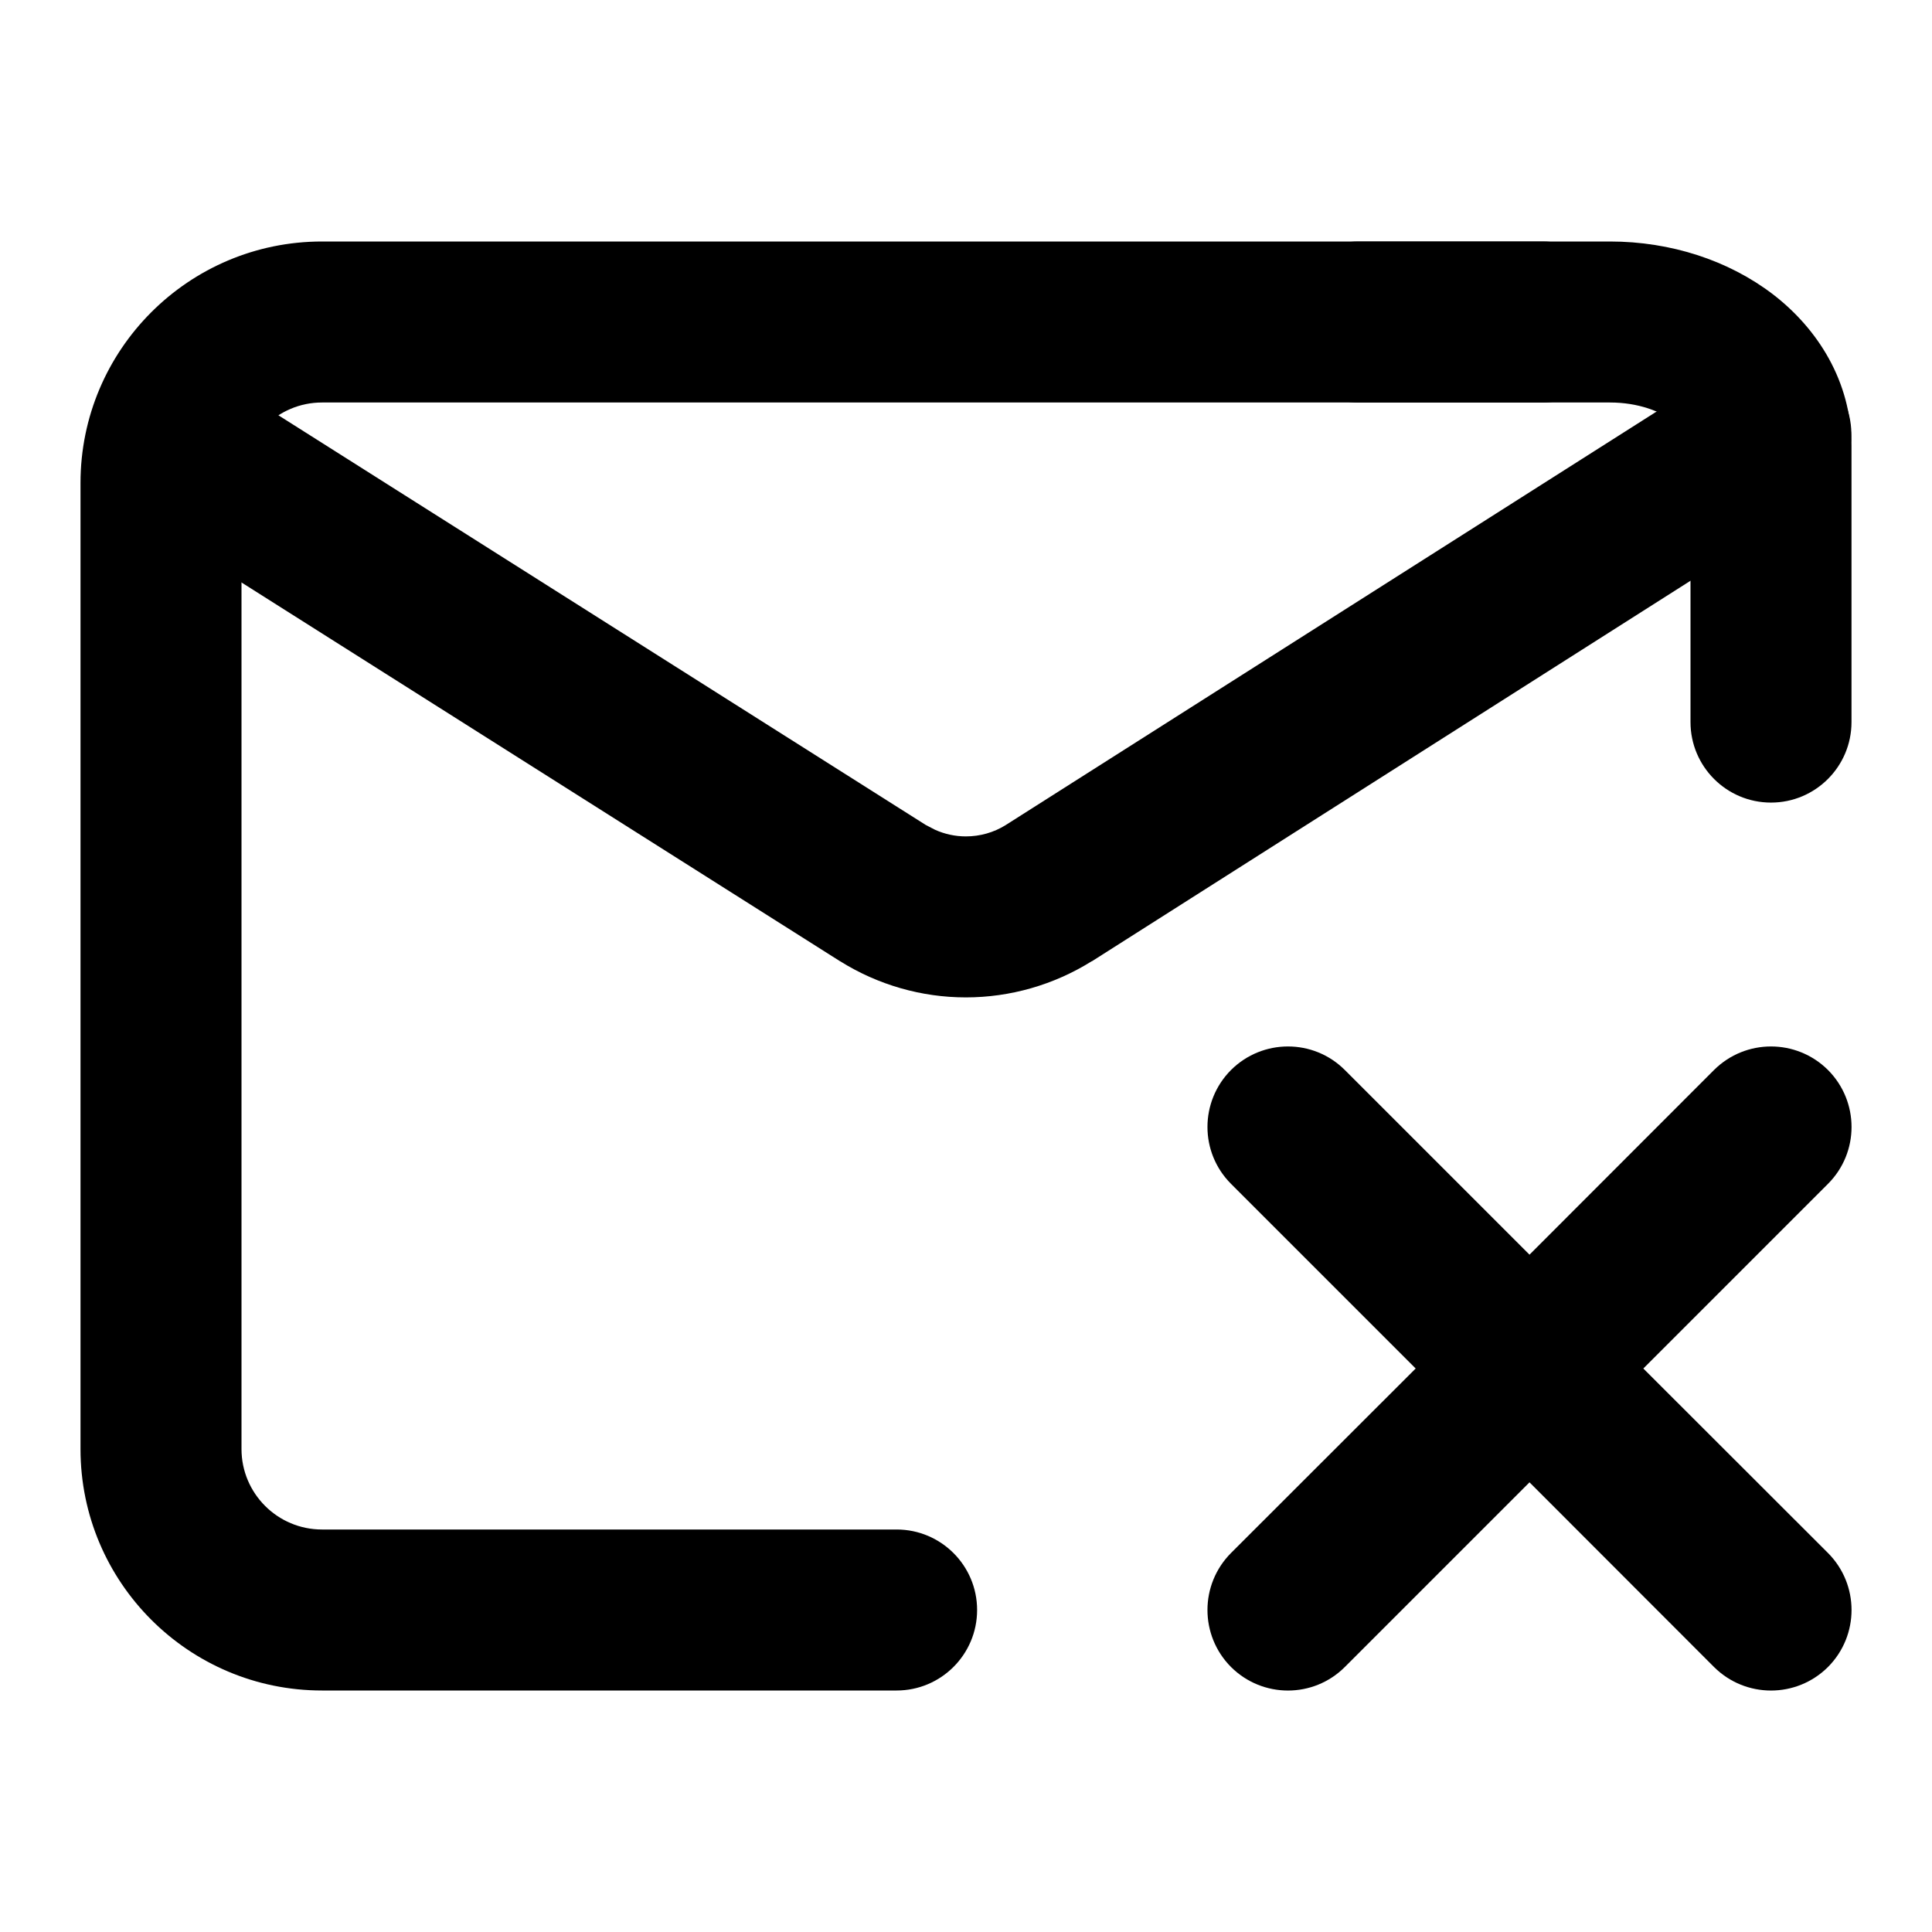
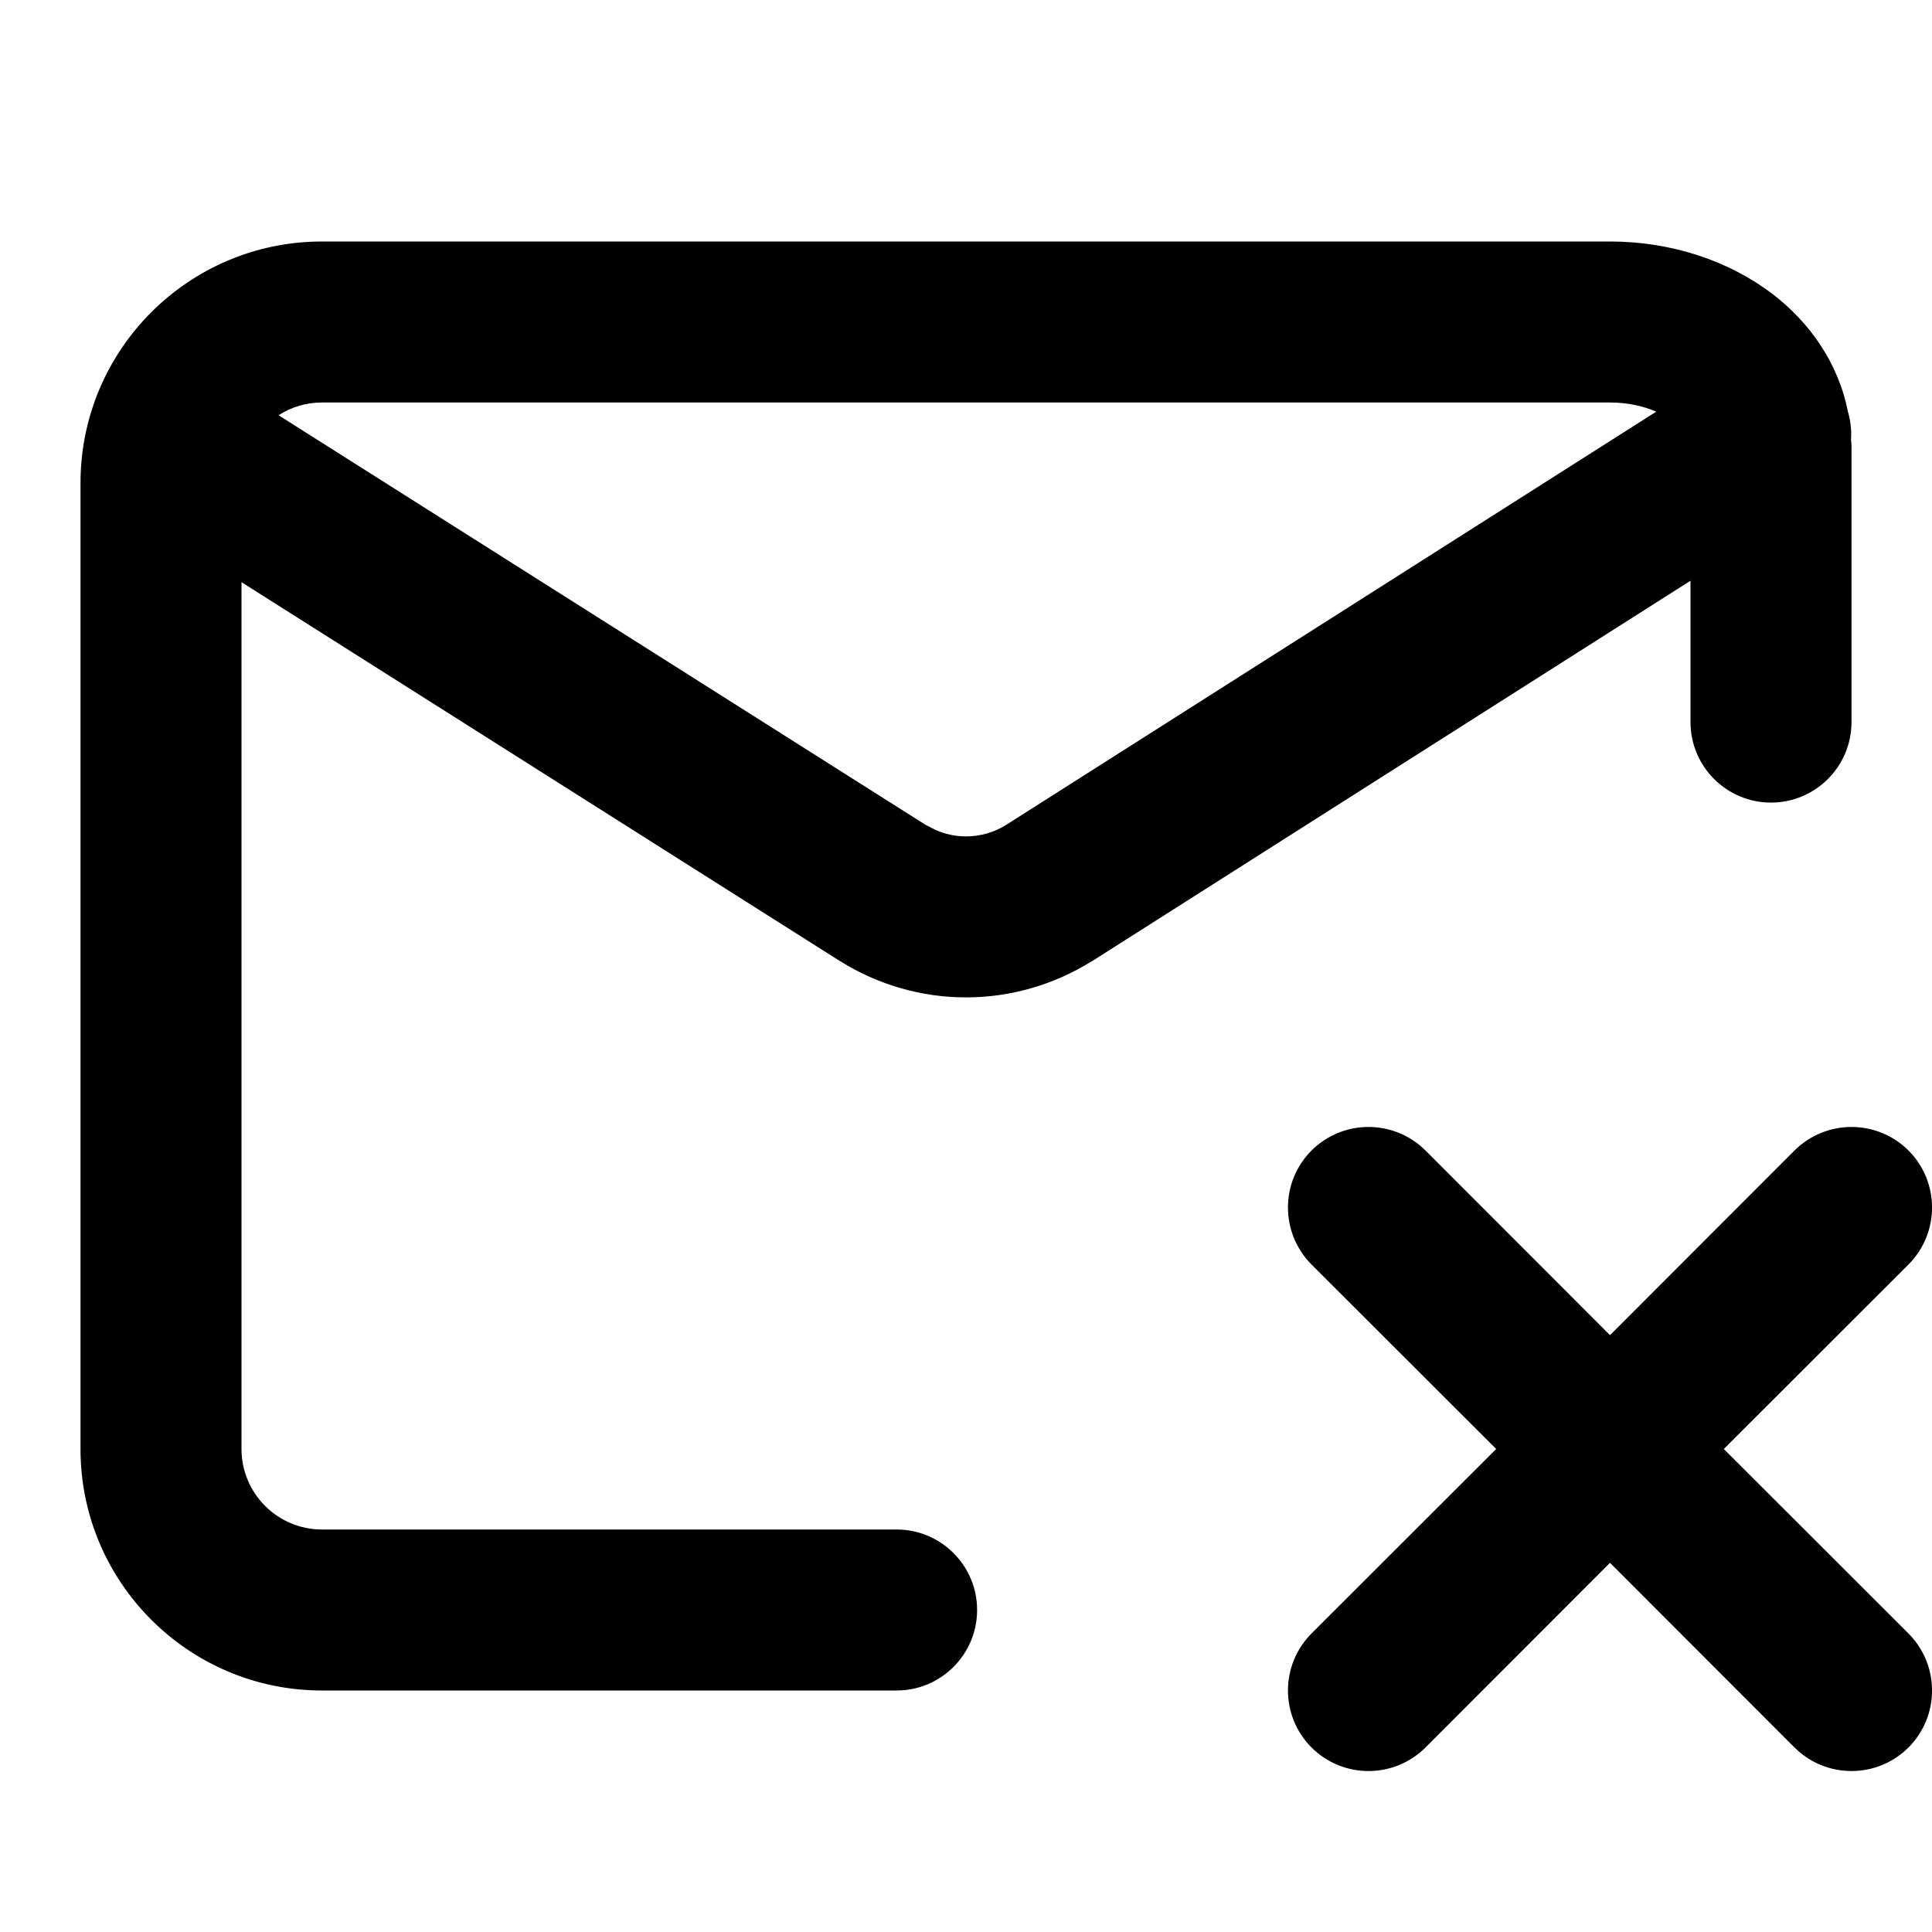
<svg xmlns="http://www.w3.org/2000/svg" width="12" height="12" viewBox="0 0 12 12" fill="none">
-   <path d="M10.732 2.275C10.965 2.128 11.273 2.196 11.421 2.429C11.569 2.662 11.501 2.971 11.268 3.119L6.783 5.97L6.78 5.971C6.546 6.117 6.275 6.195 5.999 6.195C5.723 6.195 5.453 6.117 5.219 5.971L5.217 5.97L0.816 3.185C0.583 3.037 0.513 2.728 0.661 2.494C0.808 2.261 1.118 2.192 1.351 2.34L5.75 5.124L5.808 5.154C5.868 5.181 5.933 5.195 5.999 5.195C6.087 5.195 6.172 5.171 6.246 5.125L10.732 2.275Z" fill="black" />
-   <path d="M0.5 9V3C0.5 2.172 1.172 1.5 2 1.5H9.581C9.857 1.5 10.081 1.724 10.081 2C10.081 2.276 9.857 2.5 9.581 2.5H2C1.724 2.5 1.5 2.724 1.5 3V9C1.5 9.276 1.724 9.5 2 9.5H5.569C5.845 9.5 6.069 9.724 6.069 10C6.069 10.276 5.845 10.5 5.569 10.5H2C1.172 10.5 0.5 9.828 0.5 9Z" fill="black" />
-   <path d="M10.5 4.485V2.768C10.5 2.743 10.488 2.687 10.402 2.621C10.316 2.555 10.175 2.5 10 2.5H8.438C8.161 2.5 7.938 2.276 7.938 2C7.938 1.724 8.161 1.5 8.438 1.5H10C10.377 1.5 10.736 1.617 11.012 1.828C11.288 2.04 11.5 2.368 11.5 2.768V4.485C11.5 4.761 11.276 4.985 11 4.985C10.724 4.985 10.5 4.761 10.5 4.485Z" fill="black" />
-   <path d="M10.646 6.646C10.842 6.451 11.158 6.451 11.354 6.646C11.549 6.842 11.549 7.158 11.354 7.353L10.207 8.5L11.354 9.646C11.549 9.842 11.549 10.158 11.354 10.354C11.158 10.549 10.842 10.549 10.646 10.354L9.5 9.207L8.353 10.354C8.158 10.549 7.842 10.549 7.646 10.354C7.451 10.158 7.451 9.842 7.646 9.646L8.793 8.5L7.646 7.353C7.451 7.158 7.451 6.842 7.646 6.646C7.842 6.451 8.158 6.451 8.353 6.646L9.5 7.793L10.646 6.646Z" fill="black" />
+   <path d="M11.146 7.146C11.342 6.951 11.658 6.951 11.854 7.146C12.049 7.342 12.049 7.658 11.854 7.854L10.707 9L11.854 10.146C12.049 10.342 12.049 10.658 11.854 10.854C11.658 11.049 11.342 11.049 11.146 10.854L10 9.707L8.854 10.854C8.658 11.049 8.342 11.049 8.146 10.854C7.951 10.658 7.951 10.342 8.146 10.146L9.293 9L8.146 7.854C7.951 7.658 7.951 7.342 8.146 7.146C8.342 6.951 8.658 6.951 8.854 7.146L10 8.293L11.146 7.146ZM2 2.5C1.901 2.5 1.808 2.529 1.73 2.579L5.75 5.124L5.809 5.154C5.869 5.181 5.934 5.195 6 5.195C6.087 5.195 6.173 5.171 6.247 5.125L10.287 2.557C10.209 2.523 10.112 2.5 10 2.5H2ZM10.5 4.485V3.607L6.783 5.97L6.78 5.971C6.546 6.117 6.276 6.195 6 6.195C5.724 6.195 5.454 6.117 5.22 5.971L5.218 5.97L1.5 3.616V9C1.5 9.276 1.724 9.5 2 9.5H5.569C5.845 9.5 6.069 9.724 6.069 10C6.069 10.276 5.845 10.5 5.569 10.5H2C1.172 10.5 0.5 9.828 0.5 9V3C0.5 2.172 1.172 1.5 2 1.5H10C10.377 1.5 10.736 1.617 11.012 1.828C11.237 2.001 11.417 2.251 11.477 2.554C11.494 2.612 11.501 2.671 11.497 2.73C11.498 2.743 11.5 2.755 11.5 2.768V4.485C11.5 4.761 11.276 4.985 11 4.985C10.724 4.985 10.5 4.761 10.5 4.485Z" fill="black" />
</svg>
